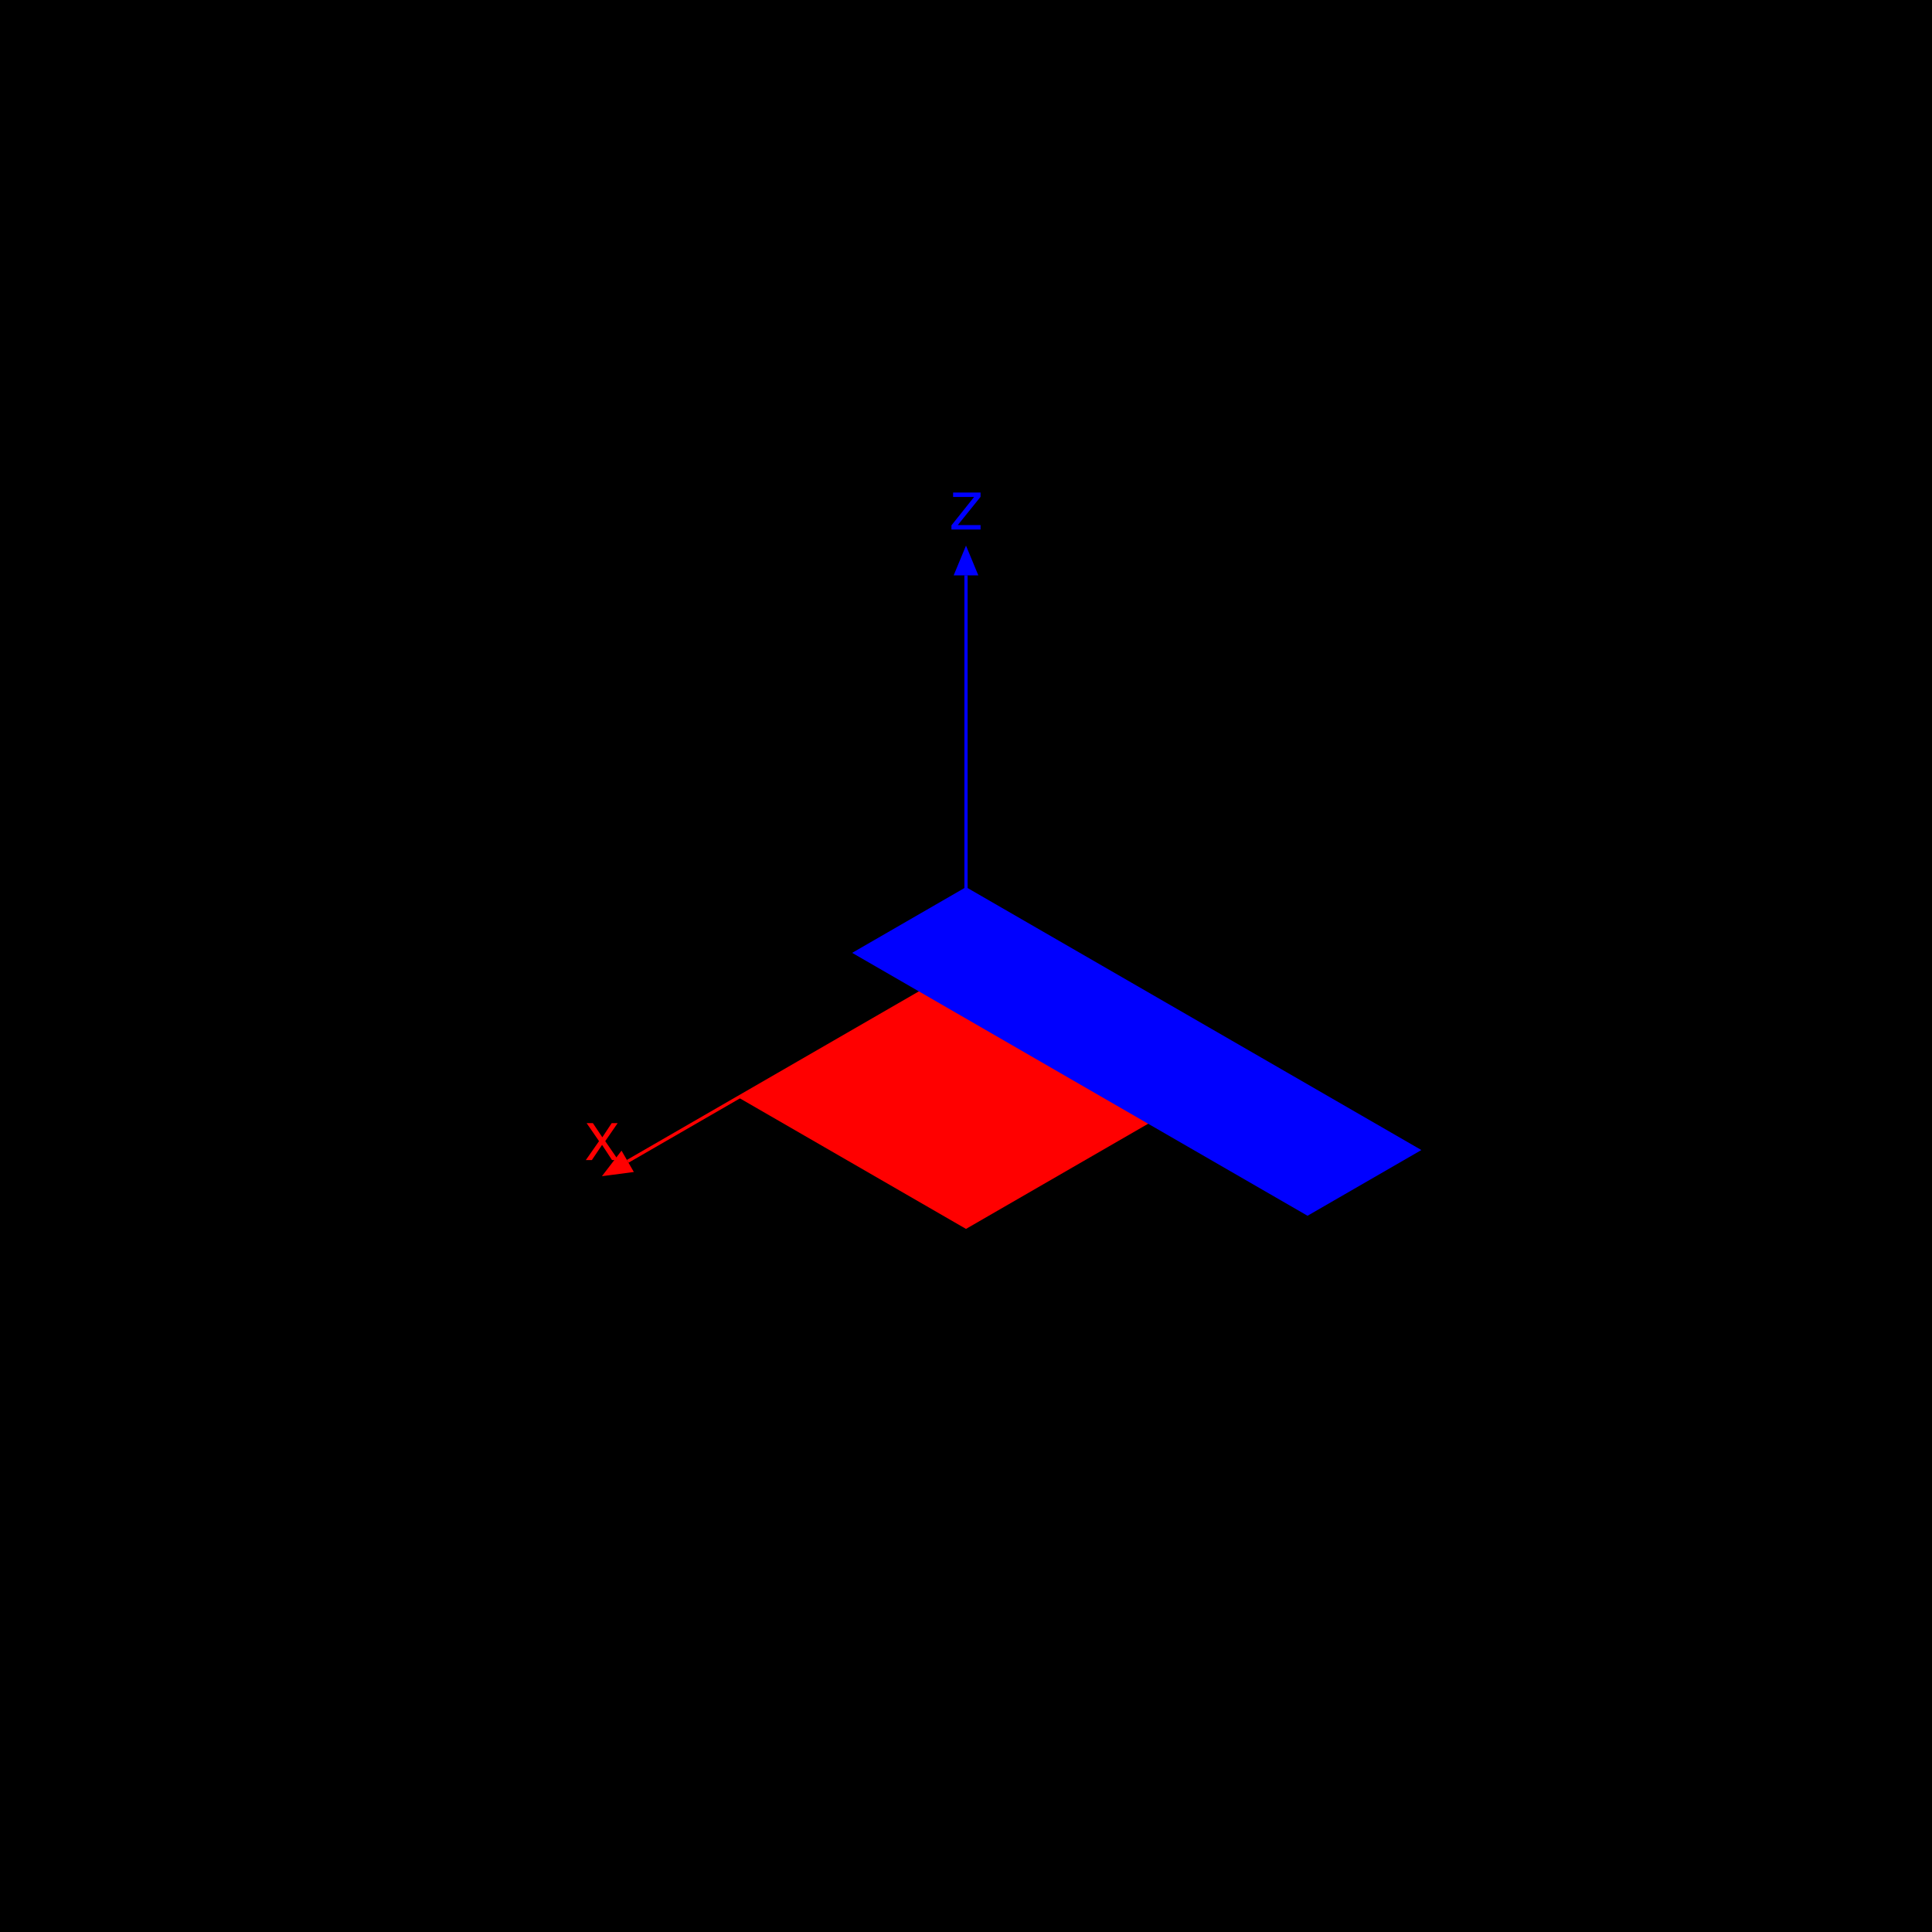
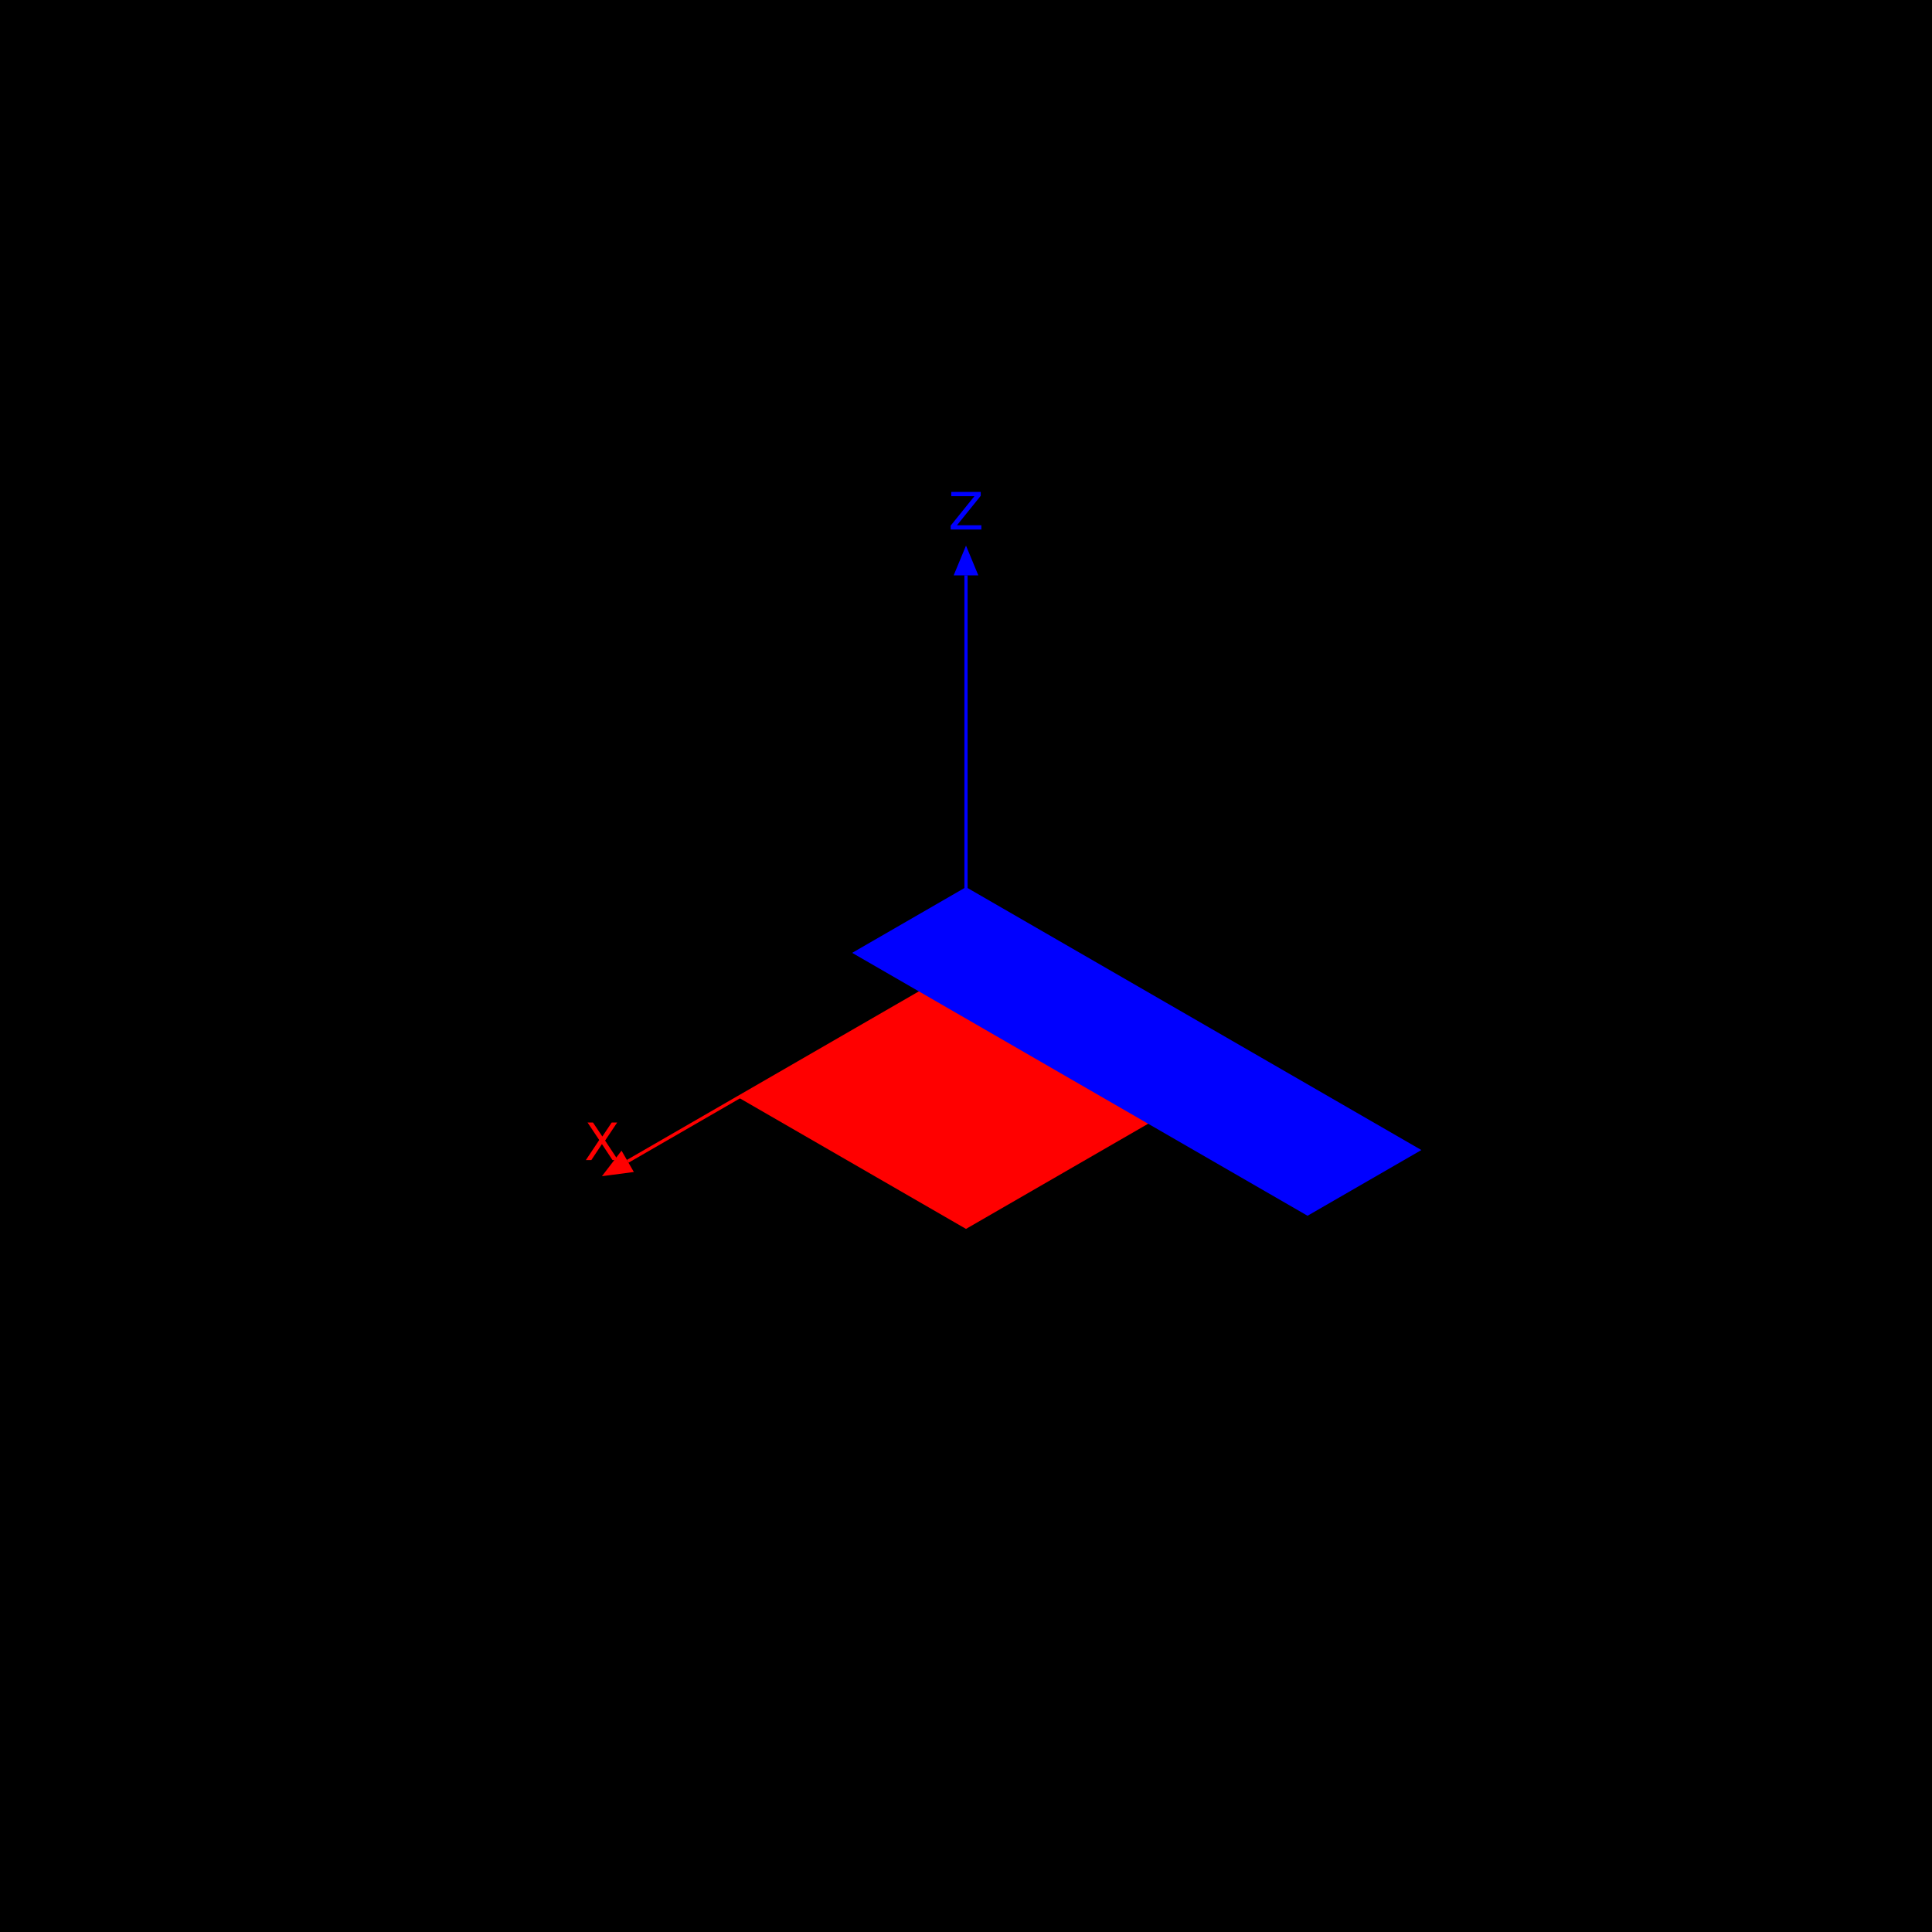
<svg xmlns="http://www.w3.org/2000/svg" xmlns:xlink="http://www.w3.org/1999/xlink" width="600pt" height="600pt" viewBox="0 0 600 600" version="1.1">
  <defs>
    <g>
      <symbol overflow="visible" id="glyph0-0">
-         <path style="stroke:none;" d="M 0.516 0 L 0.516 -11.477 L 9.625 -11.477 L 9.625 0 Z M 8.188 -1.438 L 8.188 -10.039 L 1.953 -10.039 L 1.953 -1.438 Z M 8.188 -1.438 " />
+         <path style="stroke:none;" d="M 0.797 2.828 L 0.797 -11.281 L 8.797 -11.281 L 8.797 2.828 Z M 1.703 1.938 L 7.906 1.938 L 7.906 -10.391 L 1.703 -10.391 Z M 1.703 1.938 " />
      </symbol>
      <symbol overflow="visible" id="glyph0-1">
-         <path style="stroke:none;" d="M 2.203 0 L 0.328 0 L 4.438 -5.883 L 0.586 -11.477 L 2.531 -11.477 L 5.461 -7.086 L 8.367 -11.477 L 10.219 -11.477 L 6.367 -5.883 L 10.406 0 L 8.477 0 L 5.383 -4.719 Z M 2.203 0 " />
+         <path style="stroke:none;" d="M 1.016 -11.672 L 2.703 -11.672 L 5.609 -7.328 L 8.516 -11.672 L 10.219 -11.672 L 6.469 -6.062 L 10.469 0 L 8.766 0 L 5.484 -4.969 L 2.188 0 L 0.484 0 L 4.641 -6.234 Z M 1.016 -11.672 " />
      </symbol>
      <symbol overflow="visible" id="glyph0-2">
-         <path style="stroke:none;" d="M 0.328 -11.477 L 2.141 -11.477 L 5.438 -5.961 L 8.734 -11.477 L 10.555 -11.477 L 6.219 -4.625 L 6.219 0 L 4.664 0 L 4.664 -4.625 Z M 0.328 -11.477 " />
+         <path style="stroke:none;" d="M -0.031 -11.672 L 1.672 -11.672 L 4.906 -6.875 L 8.109 -11.672 L 9.812 -11.672 L 5.688 -5.562 L 5.688 0 L 4.094 0 L 4.094 -5.562 Z M -0.031 -11.672 " />
      </symbol>
      <symbol overflow="visible" id="glyph0-3">
-         <path style="stroke:none;" d="M 0.367 -1.289 L 7.406 -10.109 L 0.883 -10.109 L 0.883 -11.477 L 9.406 -11.477 L 9.406 -10.141 L 2.328 -1.367 L 9.406 -1.367 L 9.406 0 L 0.367 0 Z M 0.367 -1.289 " />
+         <path style="stroke:none;" d="M 0.906 -11.672 L 10.062 -11.672 L 10.062 -10.469 L 2.688 -1.328 L 10.25 -1.328 L 10.25 0 L 0.719 0 L 0.719 -1.203 L 8.094 -10.344 L 0.906 -10.344 Z M 0.906 -11.672 " />
      </symbol>
    </g>
  </defs>
-   <g id="surface124">
+   <g id="surface118">
    <rect x="0" y="0" width="600" height="600" style="fill:rgb(0%,0%,0%);fill-opacity:1;stroke:none;" />
    <path style="fill:none;stroke-width:1;stroke-linecap:butt;stroke-linejoin:miter;stroke:rgb(100%,0%,0%);stroke-opacity:1;stroke-miterlimit:10;" d="M 300 300 L 194.934 360.66 " />
    <path style=" stroke:none;fill-rule:nonzero;fill:rgb(100%,0%,0%);fill-opacity:1;" d="M 196.848 363.973 L 186.934 365.277 L 193.02 357.344 " />
    <g style="fill:rgb(100%,0%,0%);fill-opacity:1;">
-       <use xlink:href="#glyph0-1" x="181.598" y="360.279" />
+       <use xlink:href="#glyph0-1" x="181.453" y="360.279" />
    </g>
    <path style="fill:none;stroke-width:1;stroke-linecap:butt;stroke-linejoin:miter;stroke:rgb(0%,50.196%,0%);stroke-opacity:1;stroke-miterlimit:10;" d="M 300 300 L 405.066 360.66 " />
    <path style=" stroke:none;fill-rule:nonzero;fill:rgb(0%,50.196%,0%);fill-opacity:1;" d="M 406.98 357.344 L 413.066 365.277 L 403.152 363.973 " />
    <g style="fill:rgb(0%,50.196%,0%);fill-opacity:1;">
-       <use xlink:href="#glyph0-2" x="407.73" y="360.279" />
+       <use xlink:href="#glyph0-2" x="408.18" y="360.279" />
    </g>
    <path style="fill:none;stroke-width:1;stroke-linecap:butt;stroke-linejoin:miter;stroke:rgb(0%,0%,100%);stroke-opacity:1;stroke-miterlimit:10;" d="M 300 300 L 300 178.68 " />
    <path style=" stroke:none;fill-rule:nonzero;fill:rgb(0%,0%,100%);fill-opacity:1;" d="M 296.172 178.68 L 300 169.441 L 303.828 178.68 " />
    <g style="fill:rgb(0%,0%,100%);fill-opacity:1;">
-       <use xlink:href="#glyph0-3" x="295.113" y="164.442" />
+       <use xlink:href="#glyph0-3" x="294.52" y="164.442" />
    </g>
    <path style=" stroke:none;fill-rule:nonzero;fill:rgb(100%,0%,0%);fill-opacity:1;" d="M 300 300 L 229.289 340.824 L 300 381.648 L 370.711 340.824 Z M 300 300 " />
    <path style=" stroke:none;fill-rule:nonzero;fill:rgb(0%,0%,100%);fill-opacity:1;" d="M 300 275.504 L 264.645 295.918 L 406.066 377.566 L 441.422 357.156 Z M 300 275.504 " />
  </g>
</svg>
